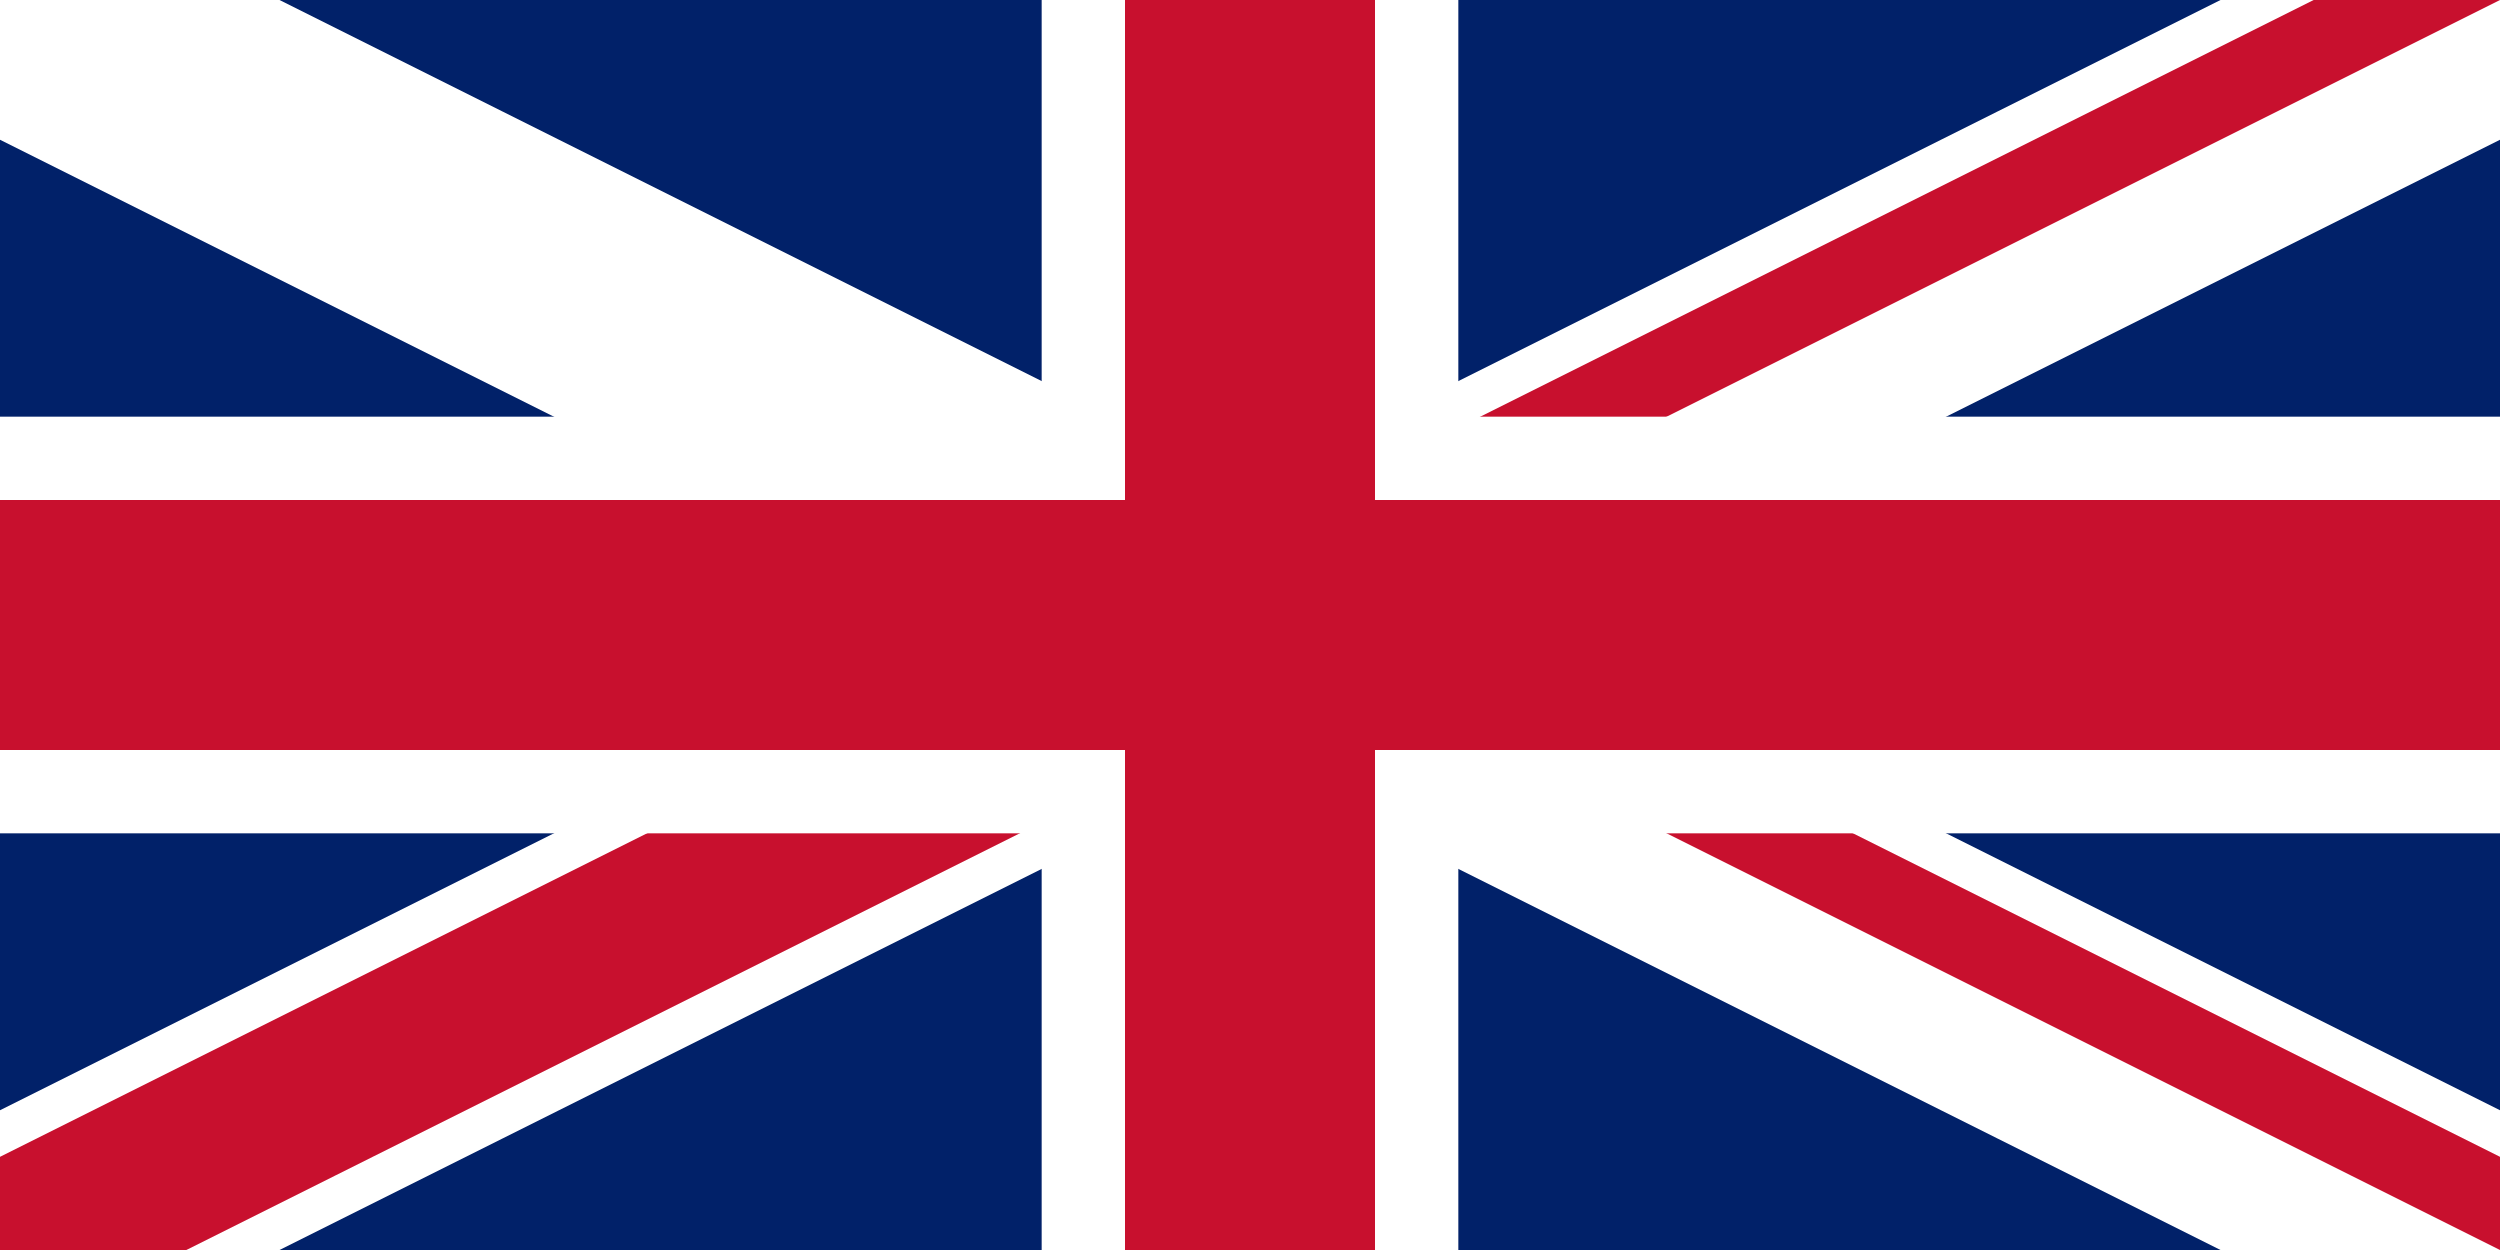
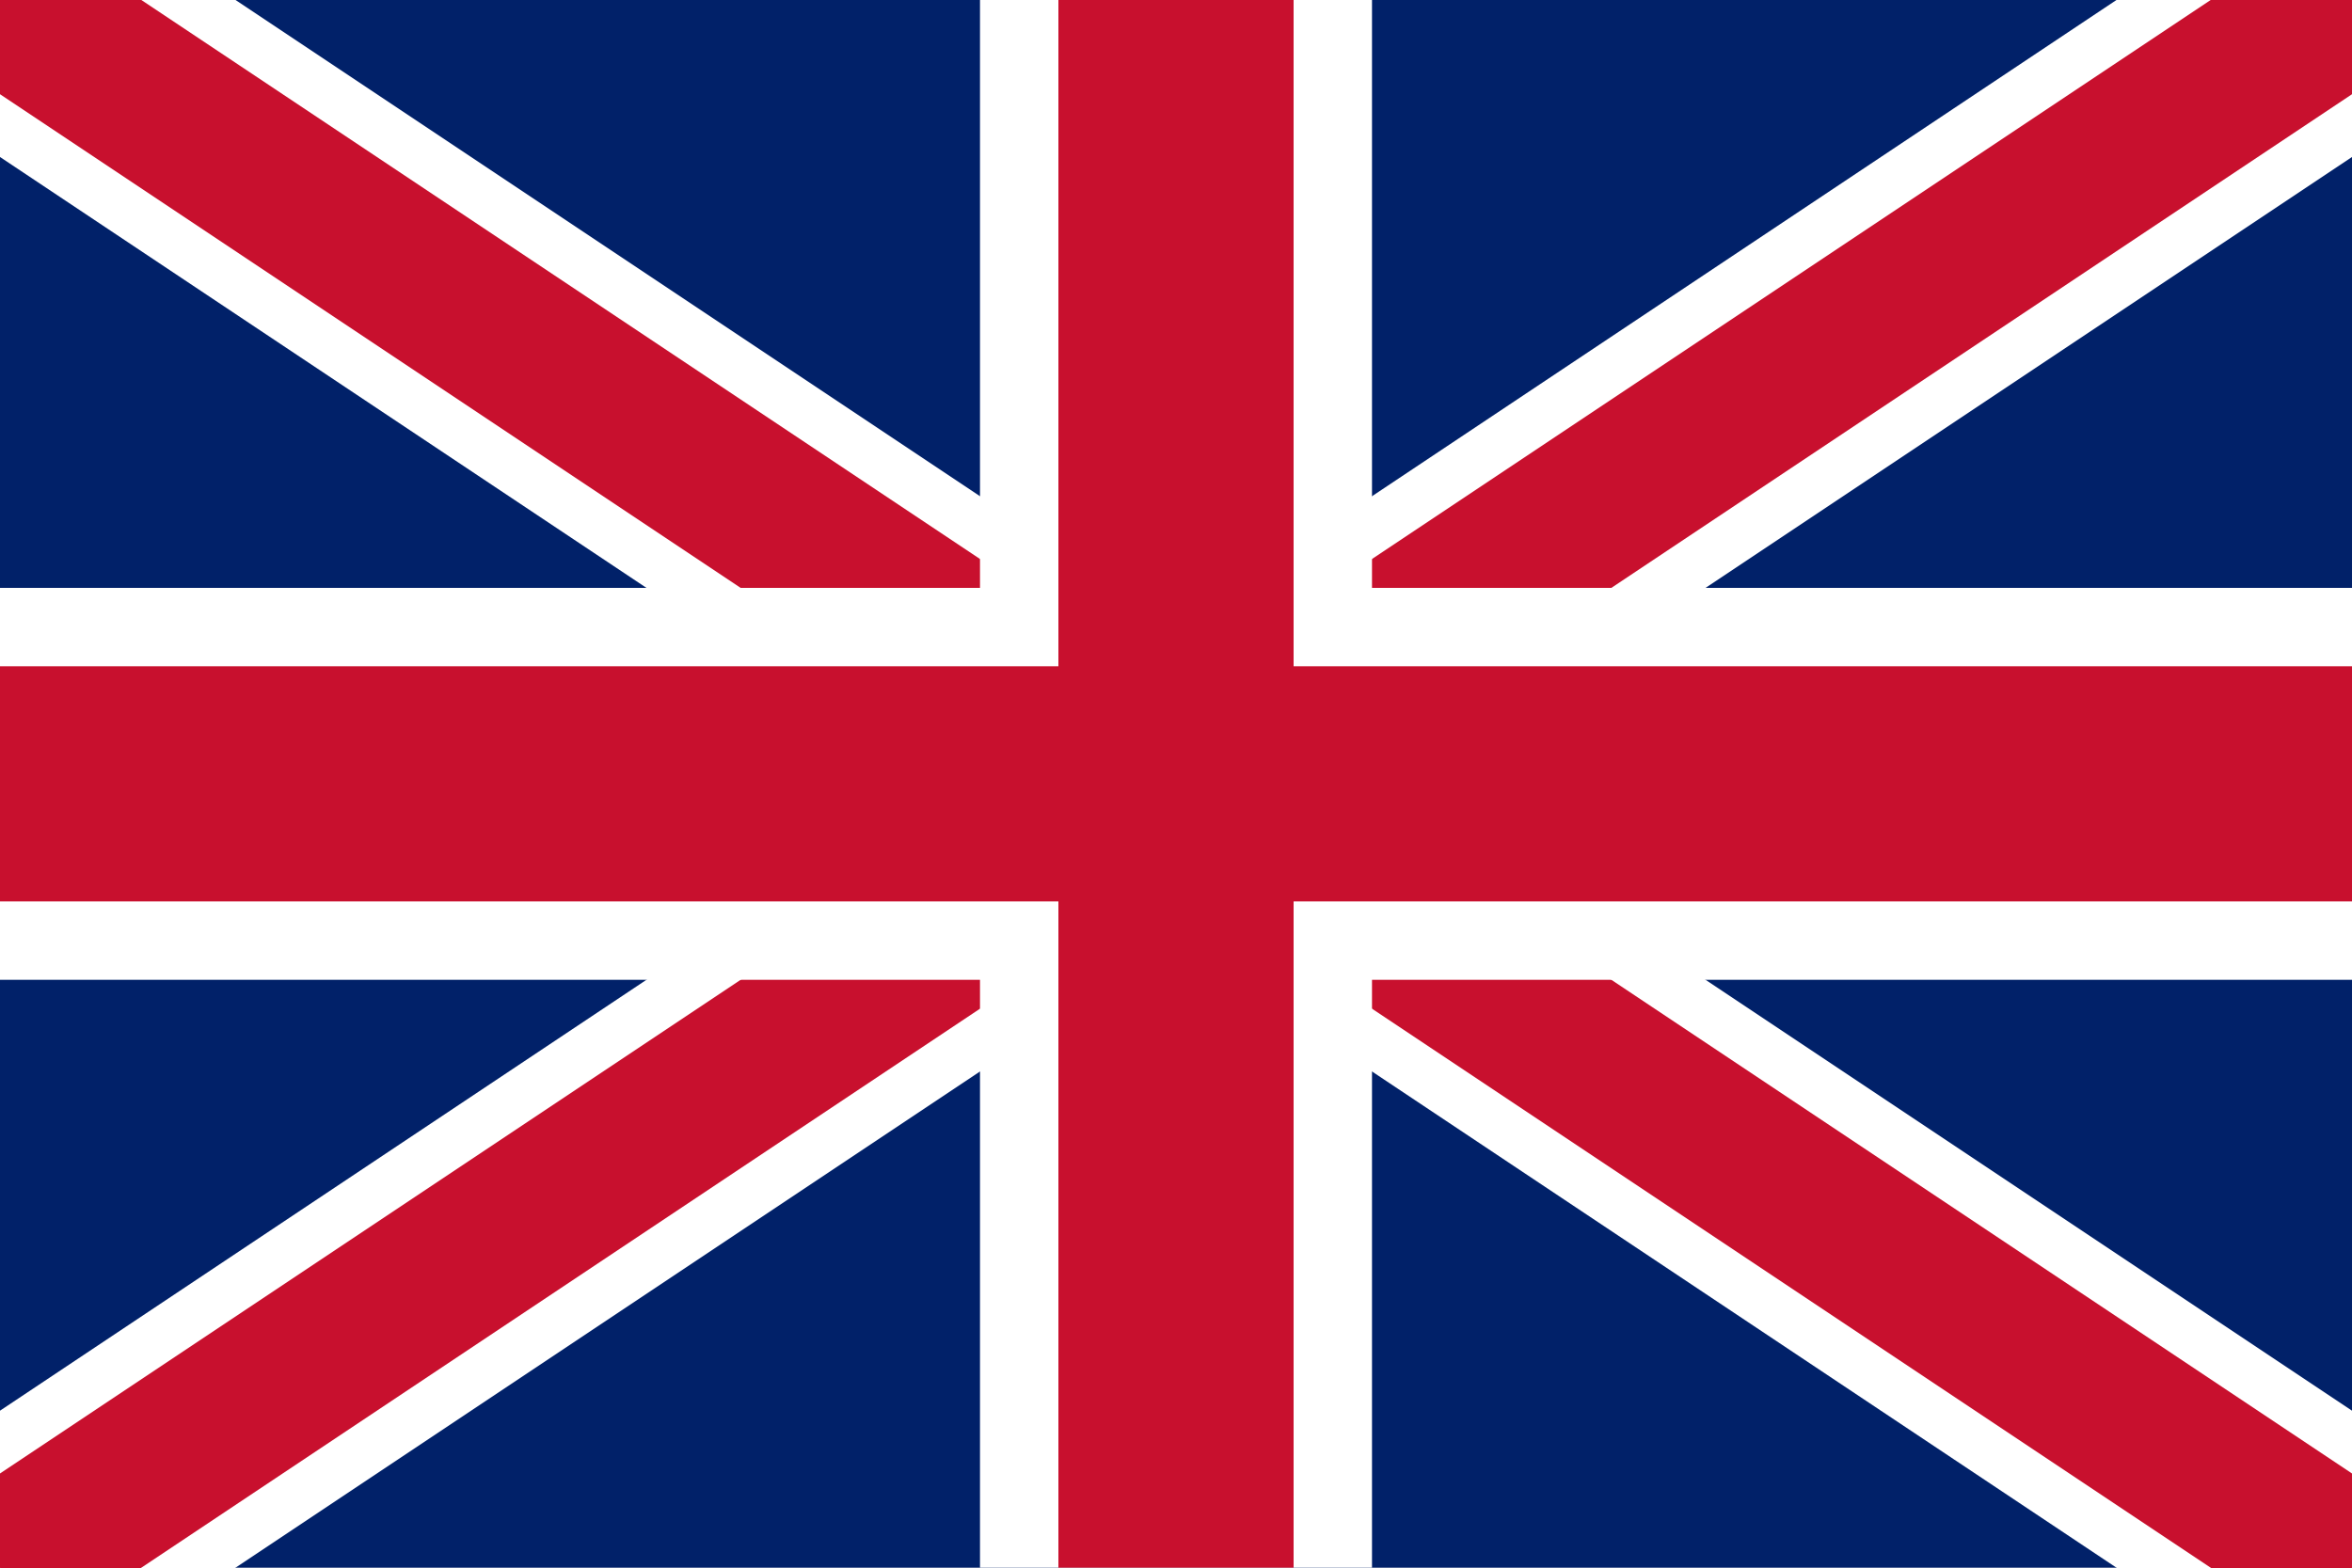
- <svg xmlns="http://www.w3.org/2000/svg" viewBox="0 0 60 30">
-   <clipPath id="t">
-     <path d="M0,0 v30 h60 v-30 z" />
-   </clipPath>
-   <clipPath id="s">
-     <path d="M30,15 h30 v15 z v-30 h-30 z h-30 v30 z v-15 h30 z" />
-   </clipPath>
-   <g clip-path="url(#t)">
-     <path d="M0,0 v30 h60 v-30 z" fill="#012169" />
-     <path d="M0,0 L60,30 M60,0 L0,30" stroke="#fff" stroke-width="6" />
-     <path d="M0,0 L60,30 M60,0 L0,30" stroke="#C8102E" stroke-width="4" clip-path="url(#s)" />
-     <path d="M30,0 v30 M0,15 h60" stroke="#fff" stroke-width="10" />
-     <path d="M30,0 v30 M0,15 h60" stroke="#C8102E" stroke-width="6" />
-   </g>
+ <svg xmlns="http://www.w3.org/2000/svg" viewBox="0 0 9 6">
+   <rect width="9" height="6" fill="#012169" />
+   <path d="M0,0 L9,6 M9,0 L0,6" stroke="#fff" stroke-width="1" />
+   <path d="M0,0 L9,6 M9,0 L0,6" stroke="#C8102E" stroke-width="0.6" />
+   <path d="M4.5,0 v6 M0,3 h9" stroke="#fff" stroke-width="1.5" />
+   <path d="M4.5,0 v6 M0,3 h9" stroke="#C8102E" stroke-width="0.9" />
</svg>
